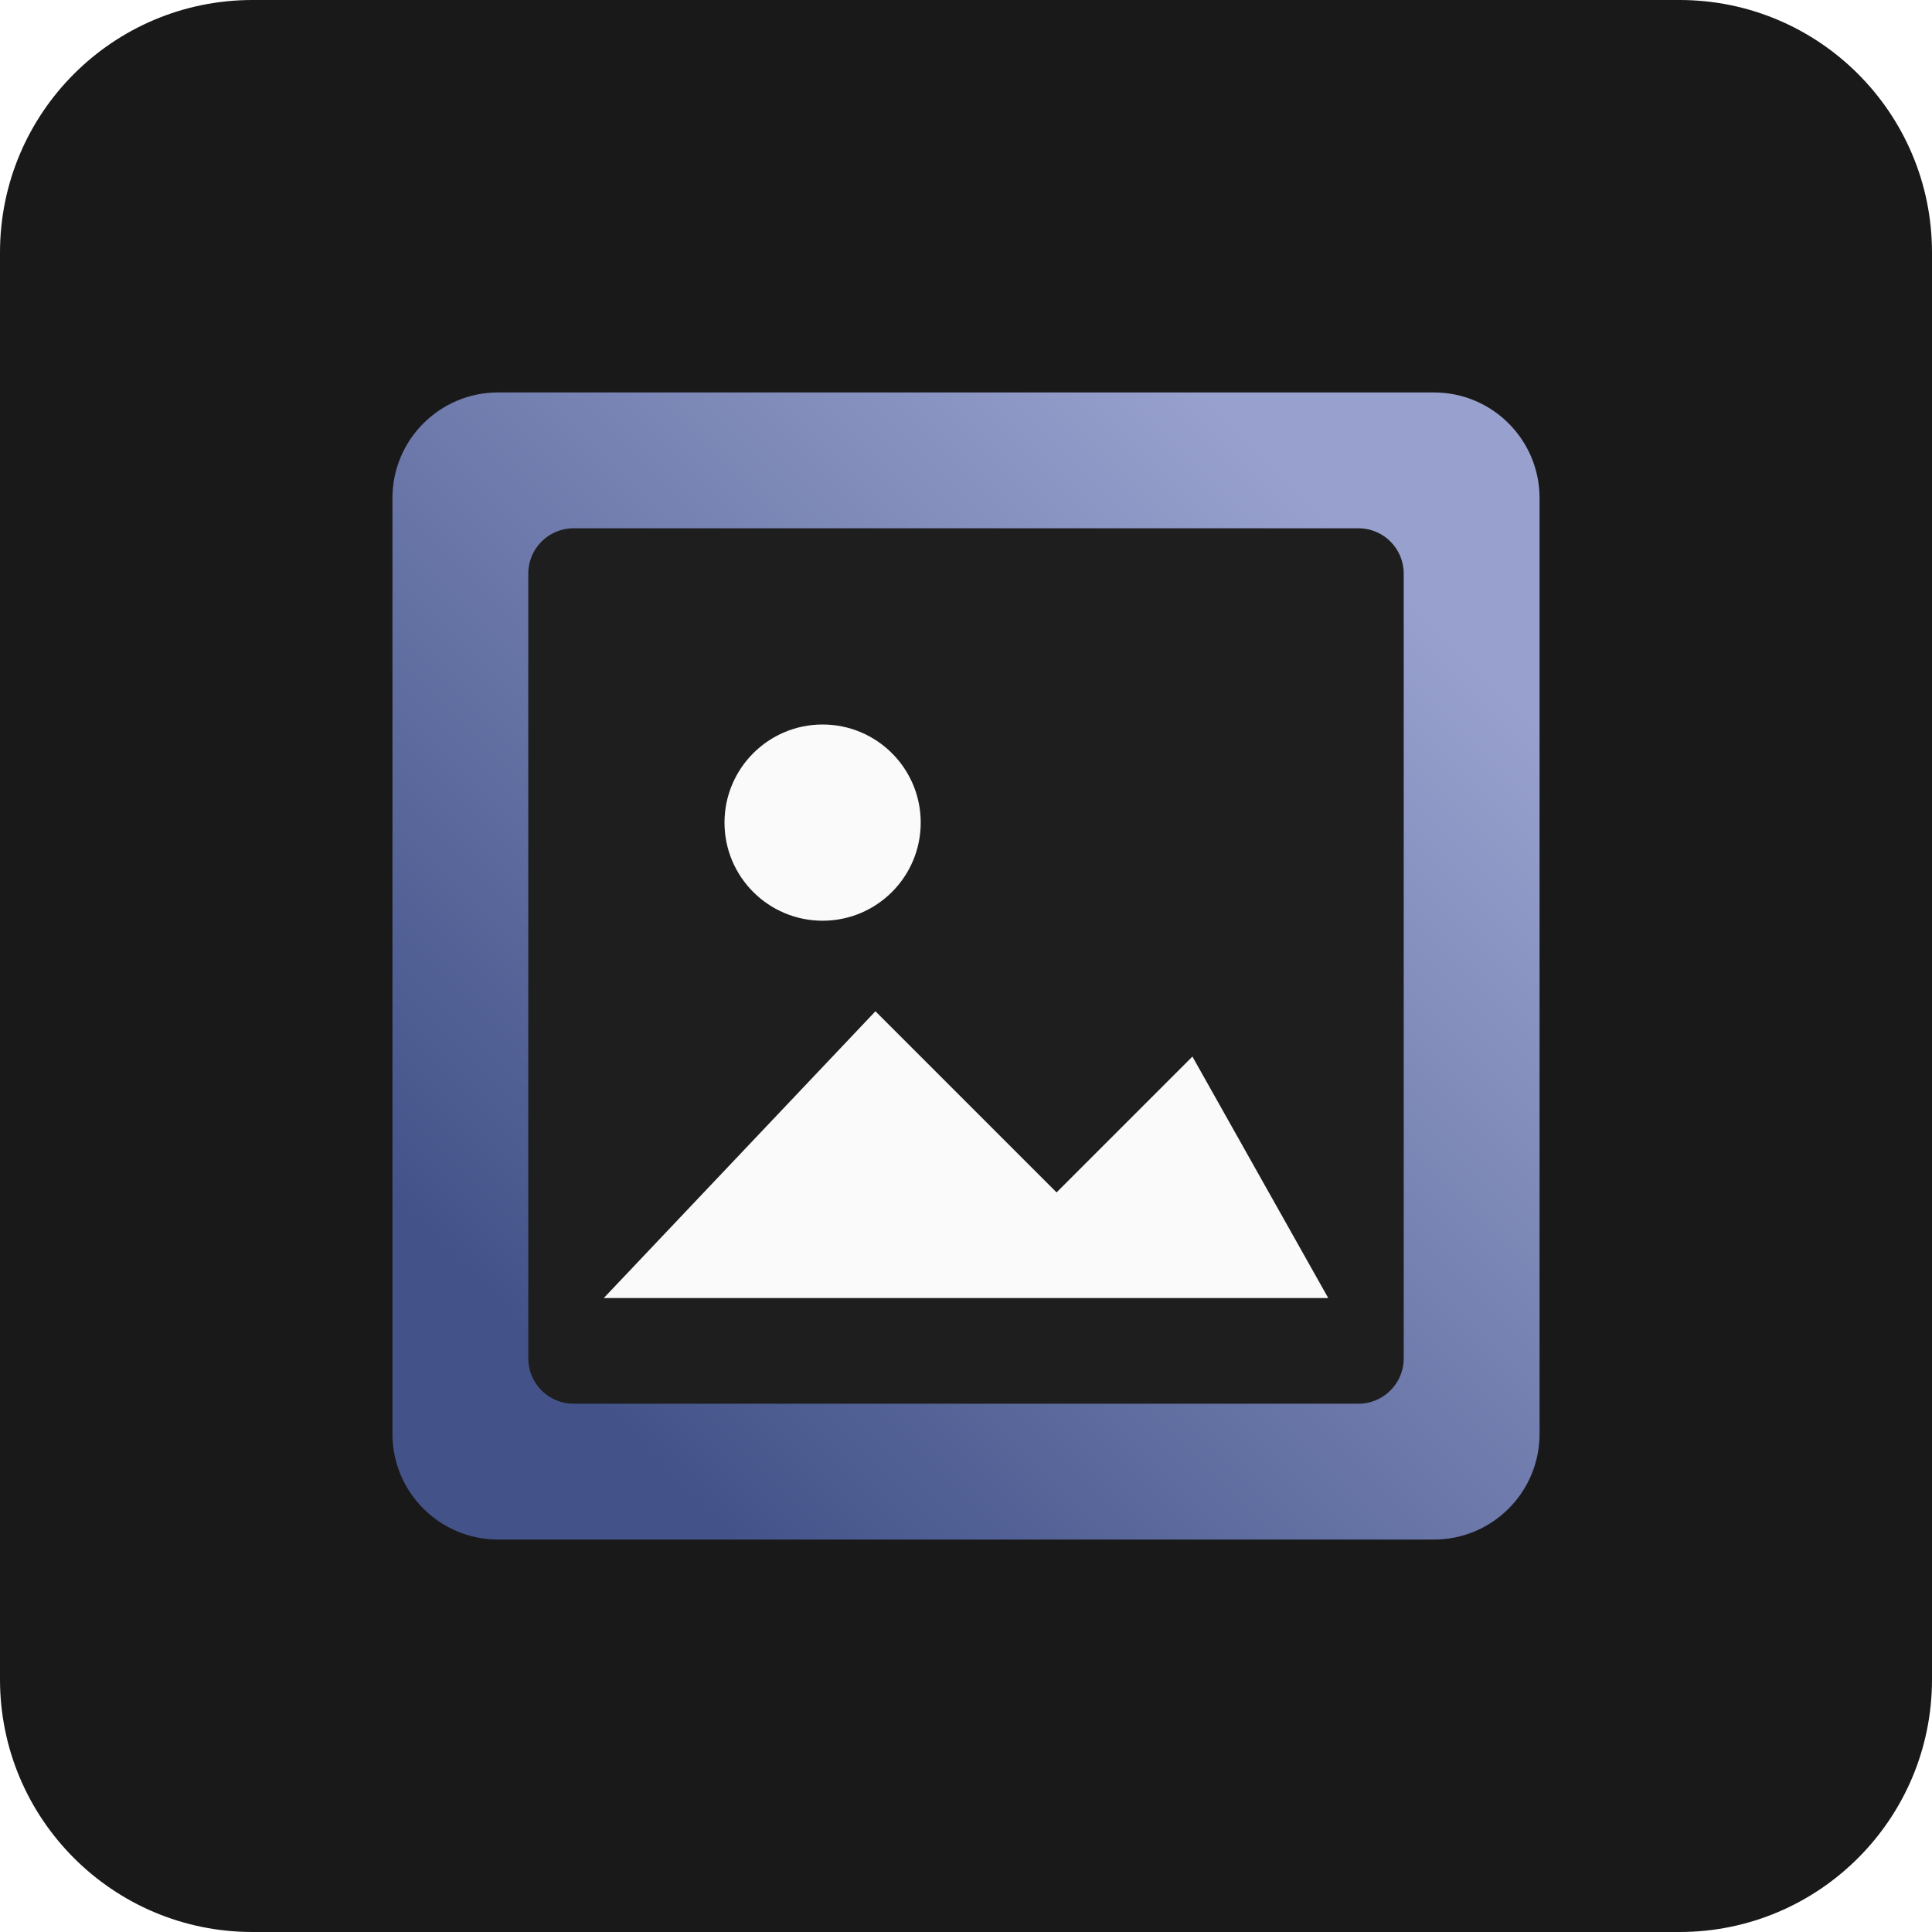
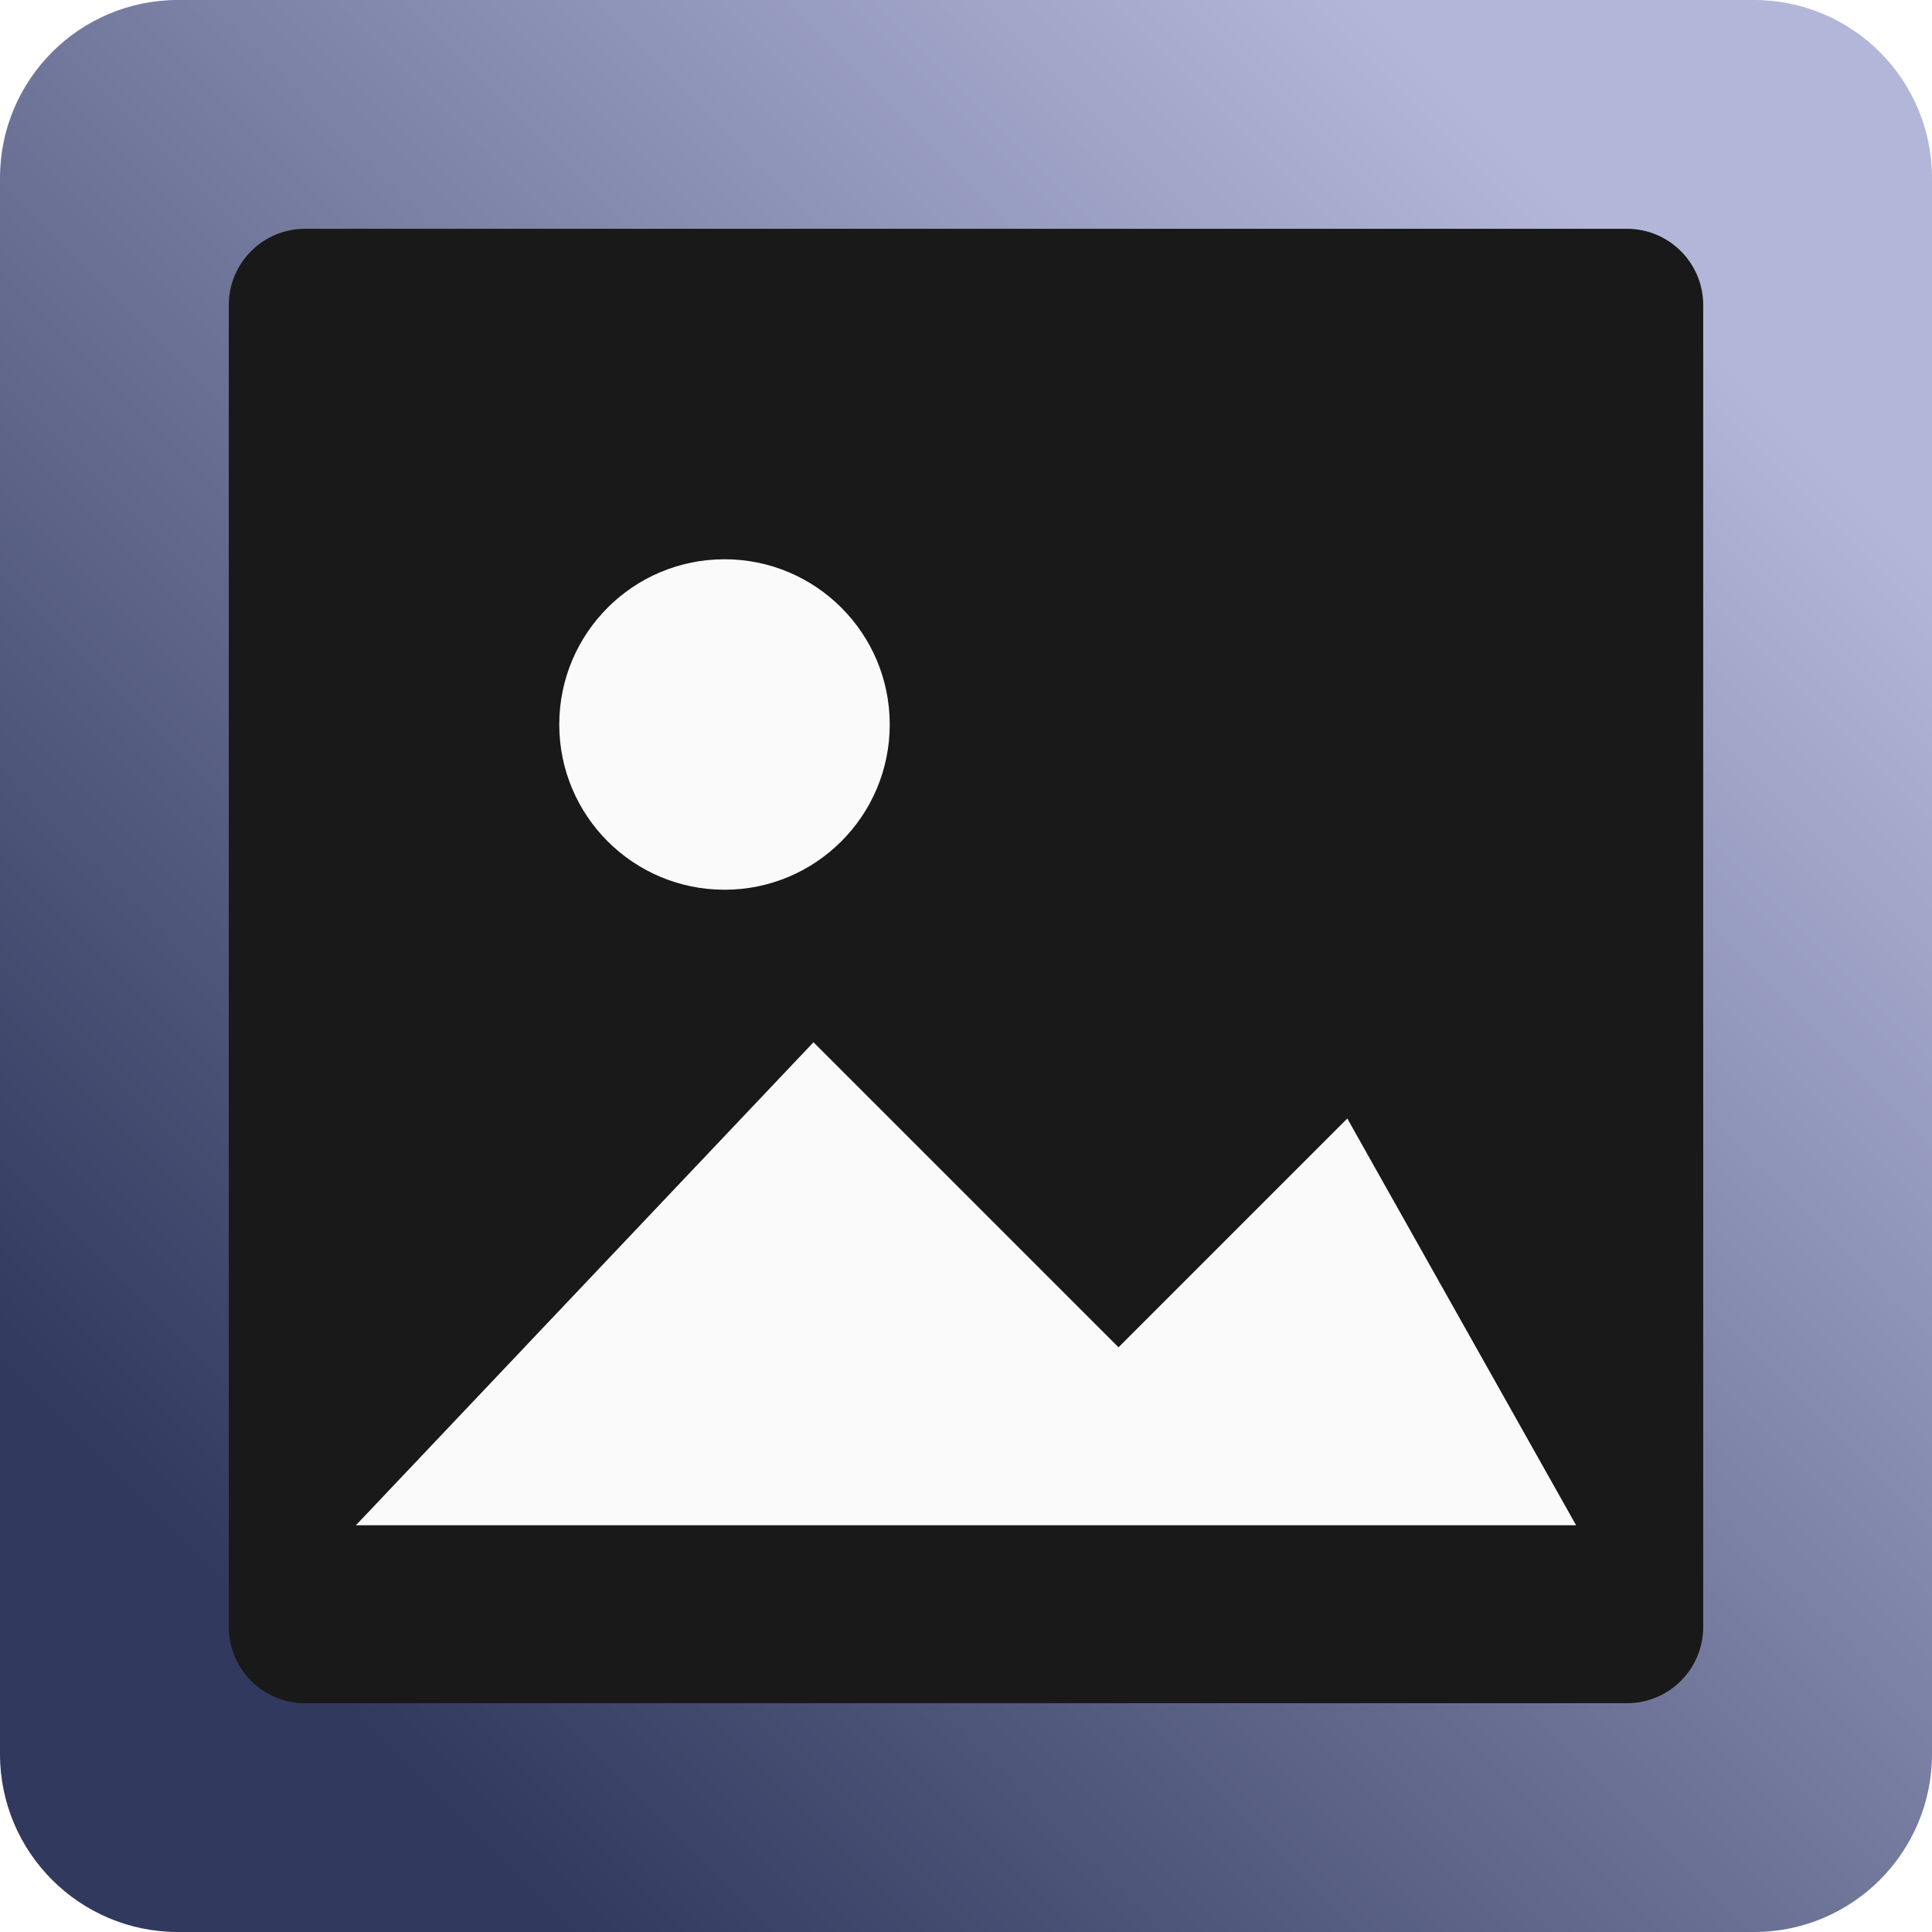
<svg xmlns="http://www.w3.org/2000/svg" xmlns:xlink="http://www.w3.org/1999/xlink" viewBox="0 0 512 512" version="1.1" id="svg3">
  <defs id="defs3">
    <linearGradient id="linearGradient3">
-       <stop style="stop-color:#98a1cd;stop-opacity:1;" offset="0" id="stop3" />
-       <stop style="stop-color:#435389;stop-opacity:1;" offset="1" id="stop4" />
+       <stop style="stop-color:#b2b7da;stop-opacity:1;" offset="0" id="stop3" />
+       <stop style="stop-color:#31395e;stop-opacity:1;" offset="1" id="stop4" />
    </linearGradient>
-     <linearGradient xlink:href="#linearGradient3" id="linearGradient4" x1="363.48" y1="148.52" x2="148.52" y2="363.48" gradientUnits="userSpaceOnUse" />
+     <linearGradient xlink:href="#linearGradient3" id="linearGradient4" x1="363.48" y1="148.52" x2="148.52" y2="363.48" gradientUnits="userSpaceOnUse" gradientTransform="matrix(1.684211,0,0,1.684211,-175.1579,-175.1579)" />
  </defs>
-   <rect width="512" height="512" rx="66.909" fill="#252526" id="rect1" style="fill:#191919;fill-opacity:1" x="0" y="0" />
-   <rect x="104" y="104" width="304" height="304" rx="28" fill="#54c8d8" id="rect2" style="fill:url(#linearGradient4);fill-opacity:1" />
-   <rect x="140" y="140" width="232" height="232" rx="12" fill="#1e1e1e" id="rect3" />
-   <circle cx="218" cy="218" r="26" fill="#f2f2f2" id="circle3" style="fill:#fafafa;fill-opacity:1" />
-   <path d="M160 344 232 268l48 48 36-36 36 64z" fill="#f2f2f2" id="path3" style="fill:#fafafa;fill-opacity:1" />
+   <rect x="-2.0277647e-14" y="-2.0277647e-14" width="512" height="512" rx="47.158" fill="#54c8d8" id="rect2" style="fill:url(#linearGradient4);fill-opacity:1;stroke-width:1.684" />
+   <rect x="60.632" y="60.632" width="390.737" height="390.737" rx="20.211" fill="#1e1e1e" id="rect3" style="fill:#191919;fill-opacity:1;stroke-width:1.684" />
+   <circle cx="192" cy="192" r="43.789" fill="#f2f2f2" id="circle3" style="fill:#fafafa;fill-opacity:1;stroke-width:1.684" />
+   <path d="m 94.316,404.211 121.263,-128 80.842,80.842 60.632,-60.632 60.632,107.789 z" fill="#f2f2f2" id="path3" style="fill:#fafafa;fill-opacity:1;stroke-width:1.684" />
</svg>
